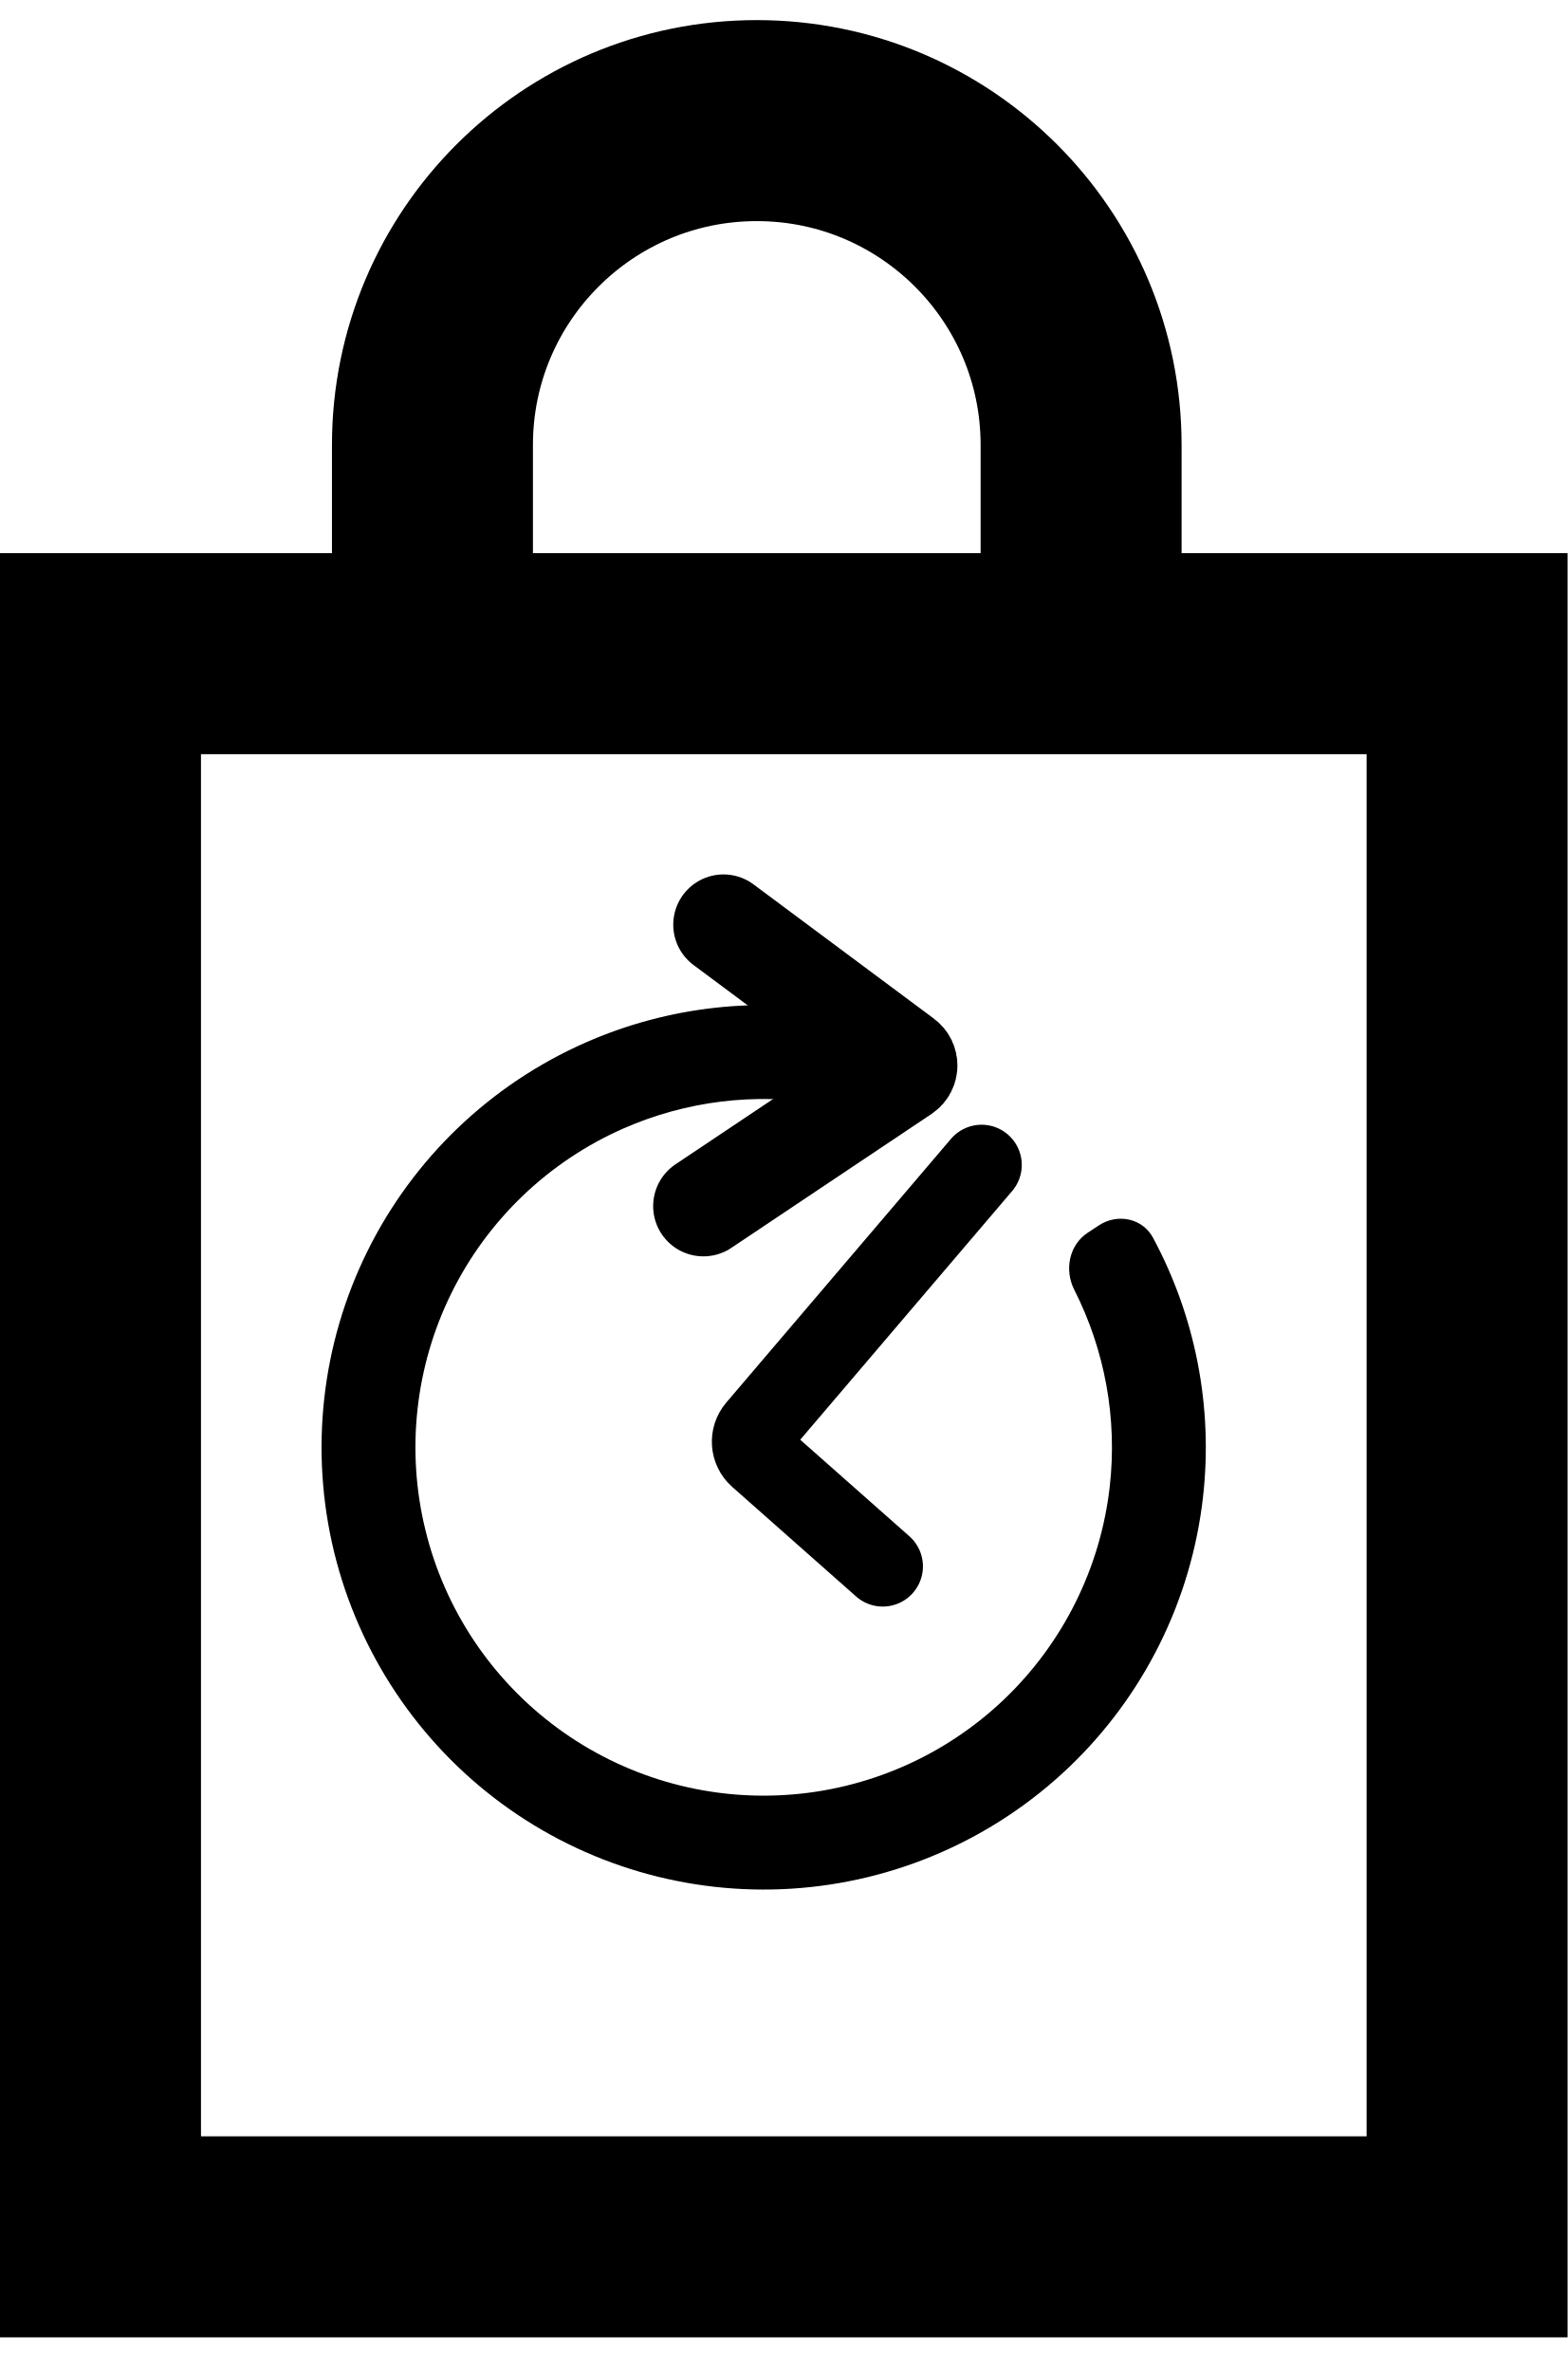
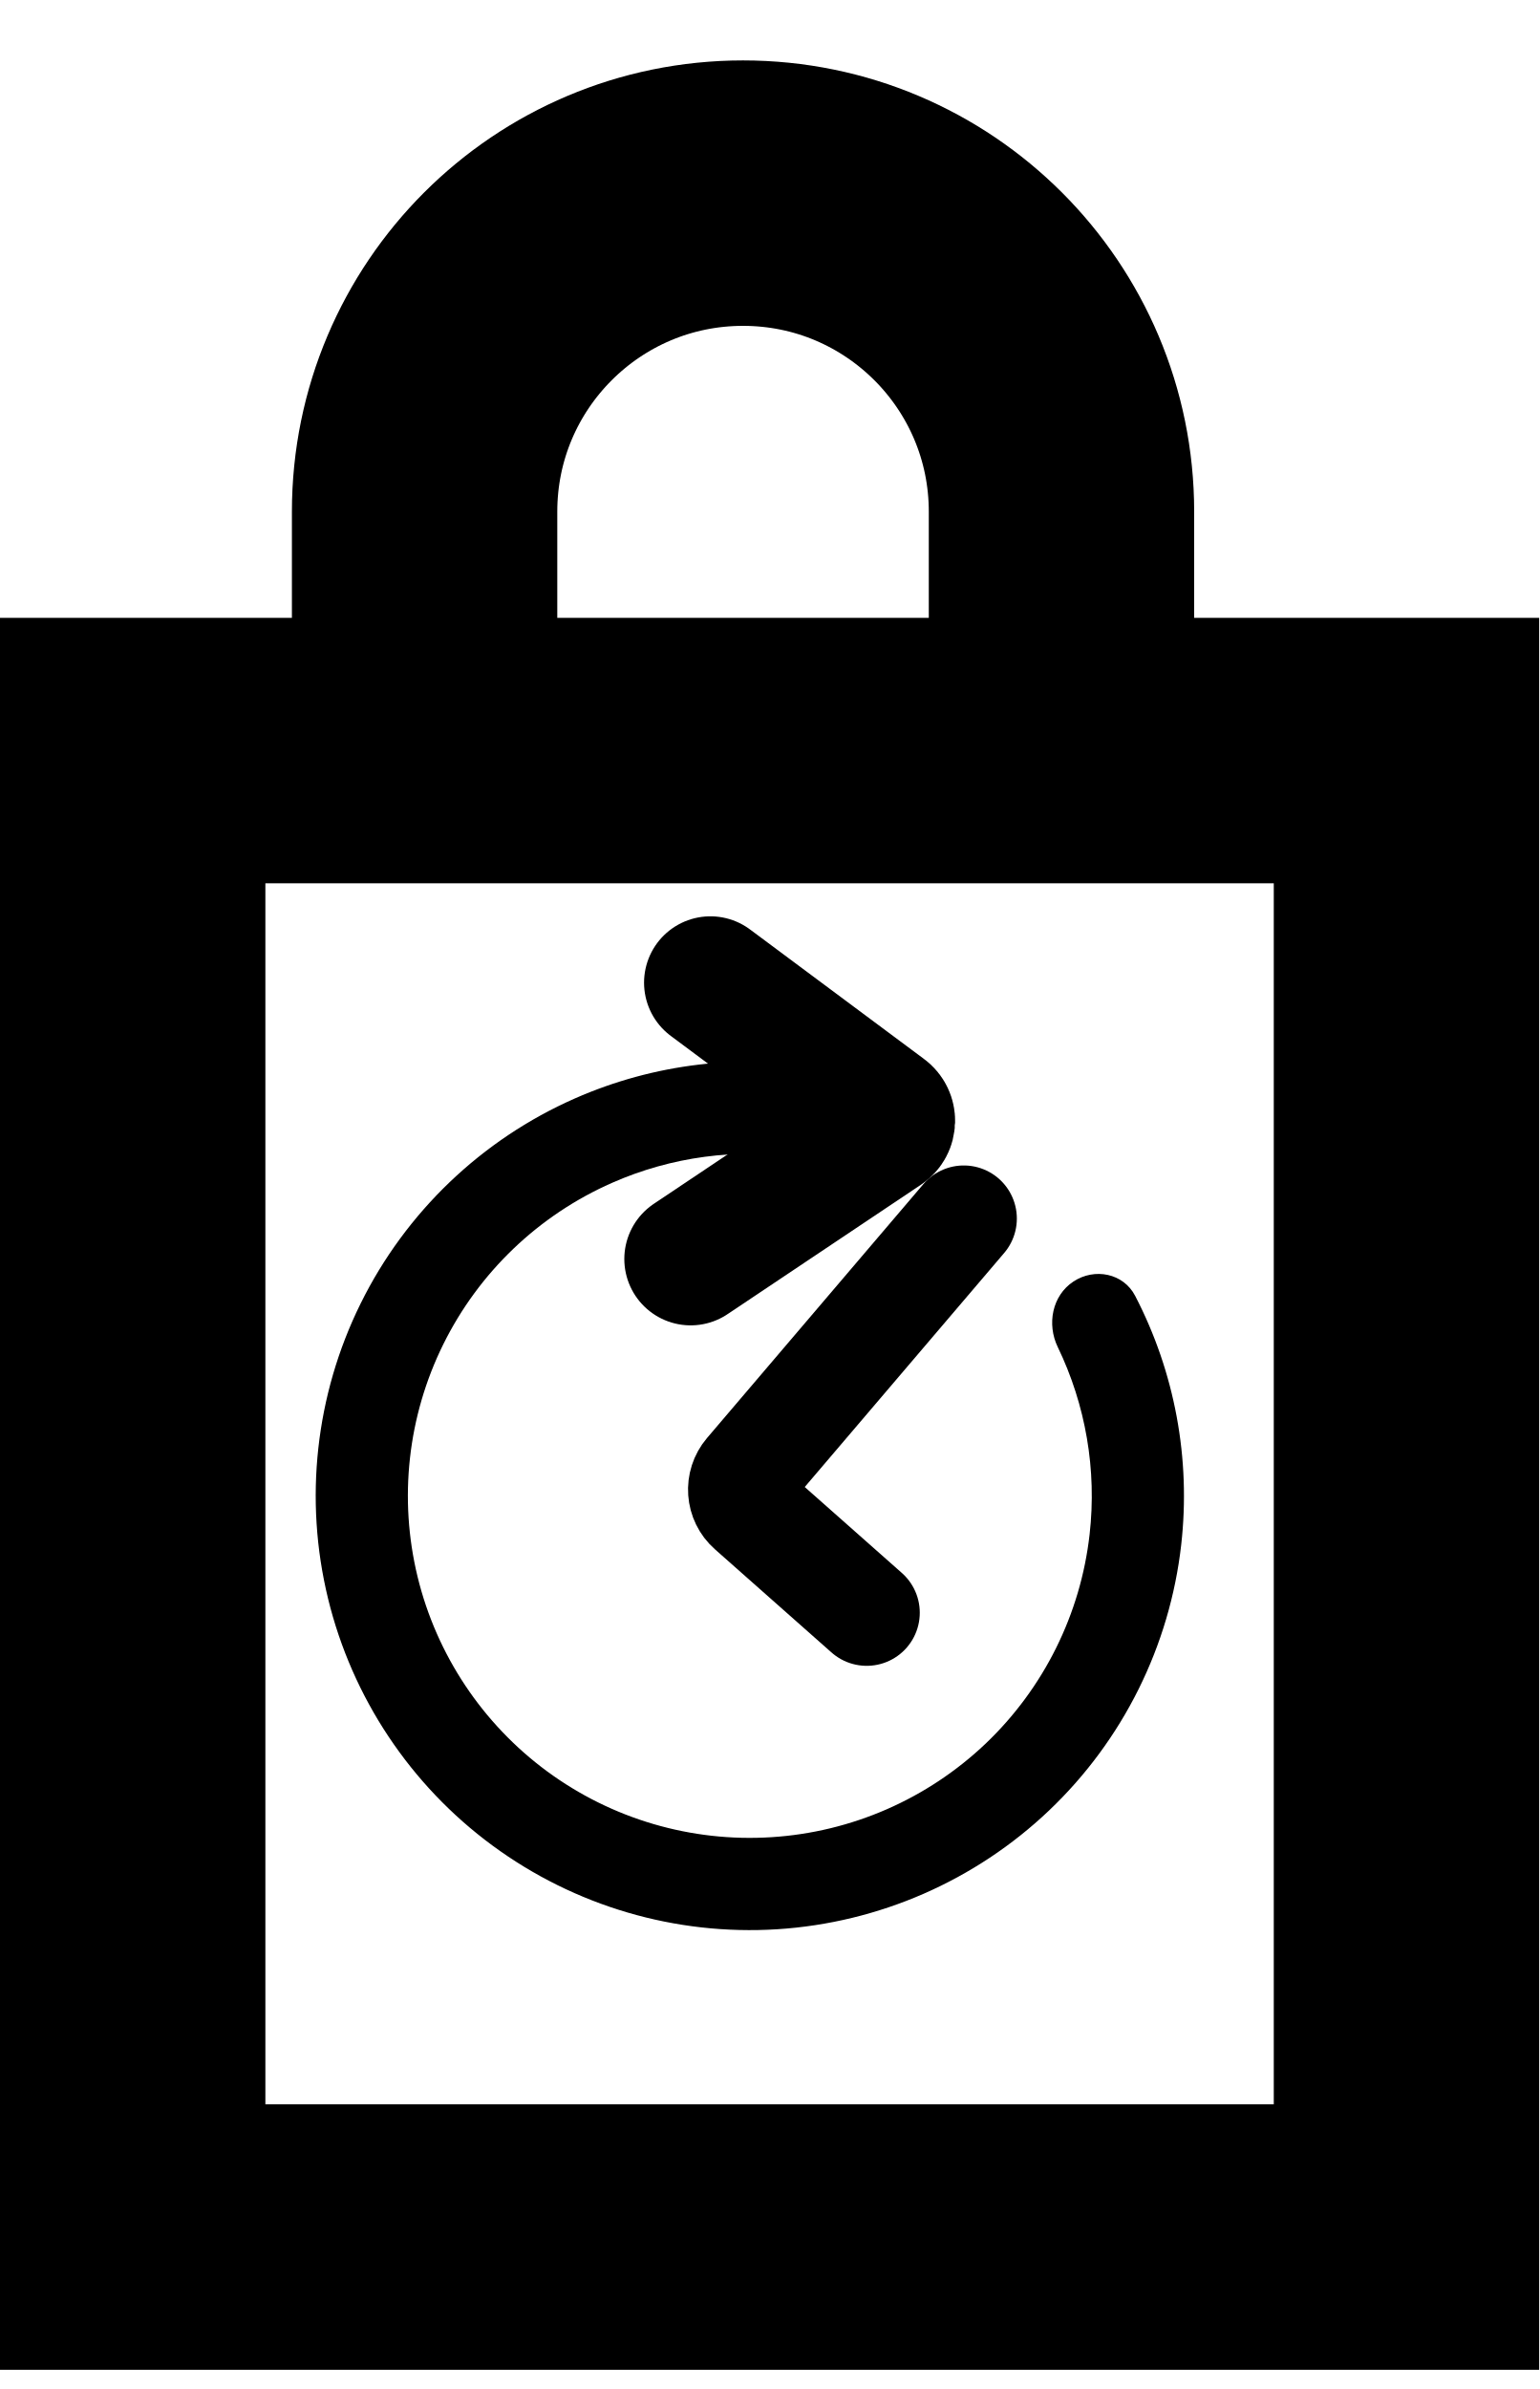
- <svg xmlns="http://www.w3.org/2000/svg" width="39" height="59" viewBox="0 0 39 59" fill="none">
-   <rect x="2.5" y="16.259" width="34" height="39.379" stroke="black" stroke-width="5" />
-   <path d="M10.759 15.103V11.069C10.759 6.613 14.371 3 18.828 3V3V3C23.284 3 26.897 6.613 26.897 11.069V15.103" stroke="black" stroke-width="5" />
-   <path d="M24.421 28.976L18.83 35.536C18.653 35.743 18.675 36.054 18.879 36.235L21.962 38.961" stroke="black" stroke-width="2" stroke-linecap="round" />
-   <path d="M18 23L22.49 26.341C22.601 26.423 22.597 26.591 22.482 26.668L17.5 30" stroke="black" stroke-width="2.5" stroke-linecap="round" />
-   <path d="M27.338 30.48C27.799 30.175 28.424 30.299 28.685 30.785C29.744 32.752 30.183 35.002 29.93 37.237C29.64 39.804 28.455 42.188 26.583 43.969C24.711 45.75 22.272 46.815 19.694 46.978C17.115 47.141 14.561 46.391 12.48 44.86C10.399 43.328 8.924 41.113 8.312 38.603C7.701 36.092 7.993 33.447 9.137 31.13C10.281 28.813 12.204 26.973 14.569 25.932C16.627 25.026 18.906 24.776 21.099 25.202C21.641 25.307 21.945 25.867 21.791 26.397L21.697 26.72C21.543 27.25 20.989 27.549 20.444 27.457C18.782 27.176 17.066 27.385 15.509 28.07C13.647 28.89 12.132 30.339 11.231 32.164C10.33 33.989 10.1 36.073 10.582 38.05C11.063 40.028 12.225 41.772 13.864 42.978C15.504 44.185 17.515 44.776 19.546 44.647C21.577 44.519 23.499 43.68 24.973 42.277C26.447 40.874 27.381 38.997 27.61 36.974C27.801 35.285 27.49 33.584 26.727 32.081C26.477 31.588 26.598 30.97 27.058 30.665L27.338 30.48Z" fill="black" />
+ <svg xmlns="http://www.w3.org/2000/svg" width="29" height="45" viewBox="0 0 29 44" fill="none">
+   <rect x="2.5" y="13.638" width="24" height="28" stroke="black" stroke-width="5" />
+   <path d="M8 12.138V9.138C8 5.824 10.686 3.138 14 3.138V3.138V3.138C17.314 3.138 20 5.824 20 9.138V12.138" stroke="black" stroke-width="5" />
+   <path d="M18.159 22.453L14.083 27.235C13.906 27.443 13.928 27.754 14.133 27.934L16.33 29.878" stroke="black" stroke-width="2" stroke-linecap="round" />
+   <path d="M13.385 18.01L16.665 20.451C16.776 20.533 16.772 20.701 16.657 20.777L13.013 23.215" stroke="black" stroke-width="2.5" stroke-linecap="round" />
+   <path d="M20.224 23.64C20.624 23.375 21.168 23.483 21.388 23.909C22.134 25.345 22.439 26.976 22.256 28.596C22.04 30.505 21.159 32.277 19.767 33.602C18.375 34.926 16.561 35.718 14.644 35.84C12.726 35.961 10.828 35.403 9.28 34.264C7.733 33.126 6.636 31.478 6.181 29.612C5.726 27.745 5.943 25.778 6.794 24.055C7.645 22.332 9.075 20.964 10.833 20.19C12.325 19.533 13.974 19.34 15.566 19.624C16.038 19.709 16.303 20.195 16.169 20.656V20.656C16.035 21.116 15.553 21.375 15.079 21.304C13.881 21.125 12.651 21.287 11.533 21.78C10.148 22.389 9.021 23.467 8.351 24.824C7.681 26.181 7.51 27.73 7.868 29.201C8.226 30.671 9.091 31.969 10.309 32.866C11.528 33.763 13.024 34.202 14.534 34.106C16.045 34.011 17.473 33.387 18.57 32.344C19.666 31.3 20.36 29.905 20.53 28.401C20.668 27.186 20.456 25.964 19.93 24.874C19.721 24.442 19.824 23.905 20.224 23.64V23.64Z" fill="black" />
</svg>
